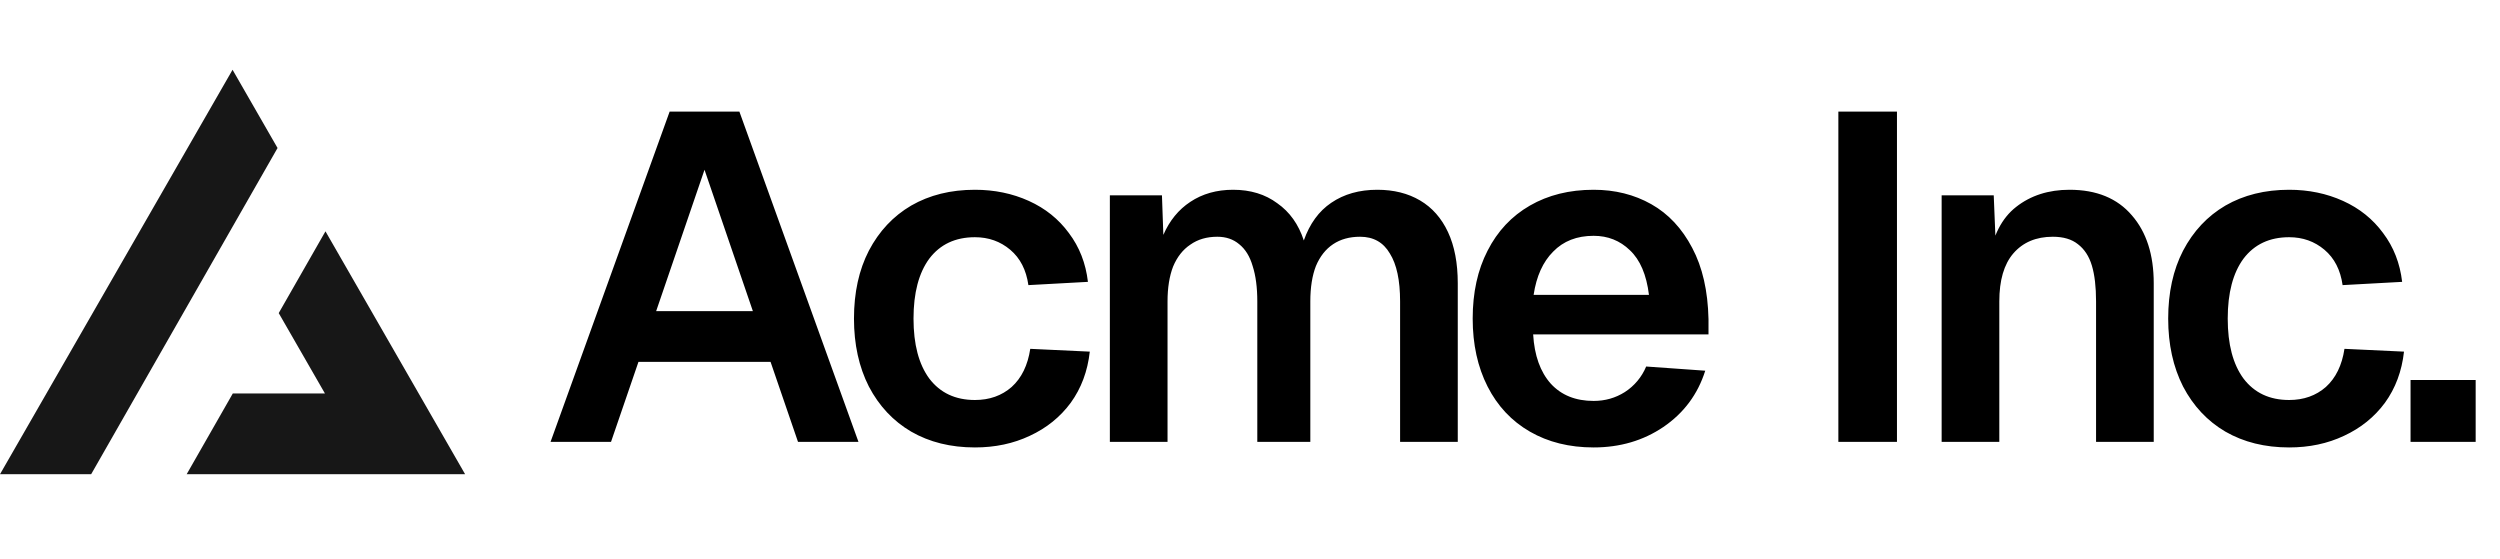
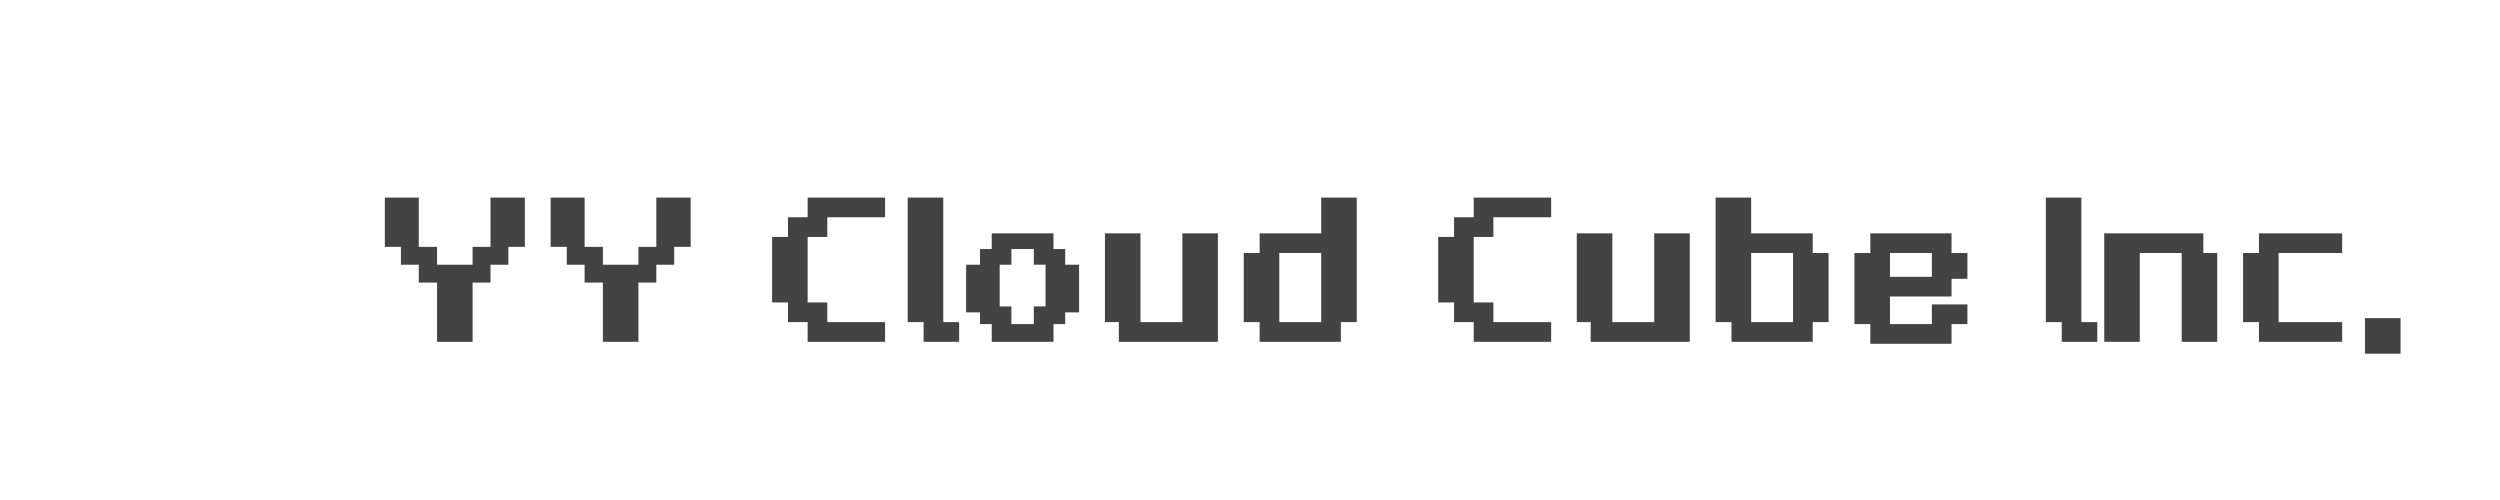
- <svg xmlns="http://www.w3.org/2000/svg" width="215" height="48" fill="none">
-   <path fill="#000" d="M57.588 9.6h6L73.828 38h-5.2l-2.36-6.88h-11.36L52.548 38h-5.2l10.24-28.4Zm7.16 17.16-4.16-12.16-4.16 12.16h8.32Zm23.694-2.24c-.186-1.307-.706-2.32-1.56-3.04-.853-.72-1.866-1.08-3.04-1.08-1.68 0-2.986.613-3.92 1.84-.906 1.227-1.36 2.947-1.36 5.16s.454 3.933 1.36 5.16c.934 1.227 2.24 1.84 3.92 1.84 1.254 0 2.307-.373 3.16-1.12.854-.773 1.387-1.867 1.6-3.28l5.12.24c-.186 1.68-.733 3.147-1.64 4.4-.906 1.227-2.08 2.173-3.52 2.84-1.413.667-2.986 1-4.72 1-2.08 0-3.906-.453-5.48-1.36-1.546-.907-2.76-2.2-3.64-3.88-.853-1.68-1.28-3.627-1.28-5.84 0-2.24.427-4.187 1.28-5.84.88-1.68 2.094-2.973 3.64-3.88 1.574-.907 3.4-1.36 5.48-1.36 1.68 0 3.227.32 4.64.96 1.414.64 2.56 1.56 3.44 2.76.907 1.2 1.454 2.6 1.64 4.2l-5.12.28Zm11.486-7.72.12 3.4c.534-1.227 1.307-2.173 2.32-2.84 1.04-.693 2.267-1.04 3.68-1.04 1.494 0 2.76.387 3.8 1.16 1.067.747 1.827 1.813 2.28 3.2.507-1.44 1.294-2.52 2.36-3.24 1.094-.747 2.414-1.12 3.96-1.12 1.414 0 2.64.307 3.68.92s1.84 1.52 2.4 2.72c.56 1.2.84 2.667.84 4.4V38h-4.96V25.92c0-1.813-.293-3.187-.88-4.12-.56-.96-1.413-1.44-2.56-1.44-.906 0-1.68.213-2.32.64-.64.427-1.133 1.053-1.48 1.88-.32.827-.48 1.84-.48 3.04V38h-4.56V25.92c0-1.2-.133-2.213-.4-3.04-.24-.827-.626-1.453-1.16-1.88-.506-.427-1.133-.64-1.88-.64-.906 0-1.68.227-2.32.68-.64.427-1.133 1.053-1.48 1.88-.32.827-.48 1.827-.48 3V38h-4.96V16.8h4.48Zm26.723 10.6c0-2.24.427-4.187 1.28-5.84.854-1.68 2.067-2.973 3.64-3.88 1.574-.907 3.4-1.36 5.48-1.36 1.84 0 3.494.413 4.96 1.24 1.467.827 2.64 2.08 3.52 3.76.88 1.653 1.347 3.693 1.4 6.12v1.32h-15.08c.107 1.813.614 3.227 1.52 4.24.907.987 2.134 1.48 3.68 1.48.987 0 1.88-.253 2.68-.76a4.803 4.803 0 0 0 1.84-2.2l5.08.36c-.64 2.027-1.84 3.64-3.6 4.84-1.733 1.173-3.733 1.76-6 1.76-2.08 0-3.906-.453-5.48-1.36-1.573-.907-2.786-2.2-3.64-3.88-.853-1.68-1.28-3.627-1.28-5.84Zm15.16-2.04c-.213-1.733-.76-3.013-1.64-3.84-.853-.827-1.893-1.24-3.12-1.24-1.44 0-2.6.453-3.48 1.36-.88.88-1.44 2.12-1.68 3.72h9.92ZM163.139 9.6V38h-5.04V9.6h5.04Zm8.322 7.2.24 5.88-.64-.36c.32-2.053 1.094-3.56 2.32-4.52 1.254-.987 2.787-1.48 4.6-1.48 2.32 0 4.107.733 5.36 2.2 1.254 1.44 1.88 3.387 1.88 5.84V38h-4.96V25.92c0-1.253-.12-2.28-.36-3.08-.24-.8-.64-1.413-1.2-1.84-.533-.427-1.253-.64-2.16-.64-1.44 0-2.573.48-3.4 1.44-.8.933-1.2 2.307-1.2 4.12V38h-4.96V16.8h4.48Zm30.003 7.72c-.186-1.307-.706-2.32-1.56-3.04-.853-.72-1.866-1.08-3.04-1.08-1.68 0-2.986.613-3.92 1.84-.906 1.227-1.36 2.947-1.36 5.16s.454 3.933 1.36 5.16c.934 1.227 2.24 1.84 3.92 1.84 1.254 0 2.307-.373 3.16-1.12.854-.773 1.387-1.867 1.6-3.28l5.12.24c-.186 1.68-.733 3.147-1.64 4.4-.906 1.227-2.08 2.173-3.52 2.84-1.413.667-2.986 1-4.72 1-2.08 0-3.906-.453-5.48-1.36-1.546-.907-2.76-2.2-3.64-3.88-.853-1.68-1.28-3.627-1.28-5.84 0-2.24.427-4.187 1.28-5.84.88-1.68 2.094-2.973 3.64-3.88 1.574-.907 3.4-1.36 5.48-1.36 1.68 0 3.227.32 4.64.96 1.414.64 2.56 1.56 3.44 2.76.907 1.2 1.454 2.6 1.64 4.2l-5.12.28Zm11.443 8.16V38h-5.6v-5.32h5.6Z" />
-   <path fill="#171717" fill-rule="evenodd" d="m7.839 40.783 16.03-28.054L20 6 0 40.783h7.839Zm8.214 0H40L27.99 19.894l-4.02 7.032 3.976 6.914H20.02l-3.967 6.943Z" clip-rule="evenodd" />
+ <svg xmlns="http://www.w3.org/2000/svg" width="400" zoomAndPan="magnify" viewBox="0 0 300 60" height="80" preserveAspectRatio="xMidYMid meet" version="1.0">
+   <defs>
+     <g />
+     <clipPath id="eadae7b919">
+       <rect x="0" width="246" y="0" height="25" />
+     </clipPath>
+   </defs>
+   <g transform="matrix(1, 0, 0, 1, 44, 22)">
+     <g clip-path="url(#eadae7b919)">
+       <g fill="#434343" fill-opacity="1">
+         <g transform="translate(0.629512, 18.89496)">
+           <g>
+             <path d="M 12.082 0.121 L 7.816 0.121 L 7.816 -6.984 L 5.625 -6.984 L 5.625 -9.129 L 3.48 -9.129 L 3.48 -11.273 L 1.551 -11.273 L 1.551 -17.184 L 5.625 -17.184 L 5.625 -11.273 L 7.816 -11.273 L 7.816 -9.129 L 12.082 -9.129 L 12.082 -11.273 L 14.23 -11.273 L 14.23 -17.184 L 18.352 -17.184 L 18.352 -11.273 L 16.375 -11.273 L 16.375 -9.129 L 14.23 -9.129 L 14.23 -6.984 L 12.082 -6.984 Z M 12.082 0.121 " />
+           </g>
+         </g>
+       </g>
+       <g fill="#434343" fill-opacity="1">
+         <g transform="translate(20.52854, 18.89496)">
+           <g>
+             <path d="M 12.082 0.121 L 7.816 0.121 L 7.816 -6.984 L 5.625 -6.984 L 5.625 -9.129 L 3.48 -9.129 L 3.48 -11.273 L 1.551 -11.273 L 1.551 -17.184 L 5.625 -17.184 L 5.625 -11.273 L 7.816 -11.273 L 7.816 -9.129 L 12.082 -9.129 L 12.082 -11.273 L 14.23 -11.273 L 14.23 -17.184 L 18.352 -17.184 L 18.352 -11.273 L 16.375 -11.273 L 16.375 -9.129 L 14.23 -9.129 L 14.23 -6.984 L 12.082 -6.984 Z M 12.082 0.121 " />
+           </g>
+         </g>
+       </g>
+       <g fill="#434343" fill-opacity="1">
+         <g transform="translate(40.42756, 18.89496)">
+           <g />
+         </g>
+       </g>
+       <g fill="#434343" fill-opacity="1">
+         <g transform="translate(47.10028, 18.89496)">
+           <g>
+             <path d="M 15.109 0.121 L 5.816 0.121 L 5.816 -2.242 L 3.457 -2.242 L 3.457 -4.602 L 1.551 -4.602 L 1.551 -12.465 L 3.457 -12.465 L 3.457 -14.824 L 5.816 -14.824 L 5.816 -17.184 L 15.109 -17.184 L 15.109 -14.824 L 8.176 -14.824 L 8.176 -12.465 L 5.816 -12.465 L 5.816 -4.602 L 8.176 -4.602 L 8.176 -2.242 L 15.109 -2.242 Z M 15.109 0.121 " />
+           </g>
+         </g>
+       </g>
+       <g fill="#434343" fill-opacity="1">
+         <g transform="translate(63.73444, 18.89496)">
+           <g>
+             <path d="M 5.457 -17.184 L 5.457 -2.242 L 7.363 -2.242 L 7.363 0.121 L 3.098 0.121 L 3.098 -2.242 L 1.191 -2.242 L 1.191 -17.184 Z M 5.457 -17.184 " />
+           </g>
+         </g>
+       </g>
+       <g fill="#434343" fill-opacity="1">
+         <g transform="translate(70.38333, 18.89496)">
+           <g>
+             <path d="M 4.625 -2.004 L 3.219 -2.004 L 3.219 -3.41 L 1.551 -3.41 L 1.551 -9.129 L 3.219 -9.129 L 3.219 -11.012 L 4.625 -11.012 L 4.625 -12.895 L 12.035 -12.895 L 12.035 -11.012 L 13.441 -11.012 L 13.441 -9.129 L 15.109 -9.129 L 15.109 -3.41 L 13.441 -3.41 L 13.441 -2.004 L 12.035 -2.004 L 12.035 0.121 L 4.625 0.121 Z M 6.984 -2.004 L 9.676 -2.004 L 9.676 -4.125 L 11.082 -4.125 L 11.082 -9.129 L 9.676 -9.129 L 9.676 -11.012 L 6.984 -11.012 L 6.984 -9.129 L 5.578 -9.129 L 5.578 -4.125 L 6.984 -4.125 Z M 6.984 -2.004 " />
+           </g>
+         </g>
+       </g>
+       <g fill="#434343" fill-opacity="1">
+         <g transform="translate(87.04131, 18.89496)">
+           <g>
+             <path d="M 5.816 -12.895 L 5.816 -2.242 L 10.844 -2.242 L 10.844 -12.895 L 15.109 -12.895 L 15.109 0.121 L 3.219 0.121 L 3.219 -2.242 L 1.551 -2.242 L 1.551 -12.895 Z M 5.816 -12.895 " />
+           </g>
+         </g>
+       </g>
+       <g fill="#434343" fill-opacity="1">
+         <g transform="translate(103.6993, 18.89496)">
+           <g>
+             <path d="M 15.109 -17.184 L 15.109 -2.242 L 13.203 -2.242 L 13.203 0.121 L 3.457 0.121 L 3.457 -2.242 L 1.551 -2.242 L 1.551 -10.535 L 3.457 -10.535 L 3.457 -12.895 L 10.844 -12.895 L 10.844 -17.184 Z M 10.844 -10.535 L 5.816 -10.535 L 5.816 -2.242 L 10.844 -2.242 Z M 10.844 -10.535 " />
+           </g>
+         </g>
+       </g>
+       <g fill="#434343" fill-opacity="1">
+         <g transform="translate(120.3573, 18.89496)">
+           <g />
+         </g>
+       </g>
+       <g fill="#434343" fill-opacity="1">
+         <g transform="translate(127.03, 18.89496)">
+           <g>
+             <path d="M 15.109 0.121 L 5.816 0.121 L 5.816 -2.242 L 3.457 -2.242 L 3.457 -4.602 L 1.551 -4.602 L 1.551 -12.465 L 3.457 -12.465 L 3.457 -14.824 L 5.816 -14.824 L 5.816 -17.184 L 15.109 -17.184 L 15.109 -14.824 L 8.176 -14.824 L 8.176 -12.465 L 5.816 -12.465 L 5.816 -4.602 L 8.176 -4.602 L 8.176 -2.242 L 15.109 -2.242 Z M 15.109 0.121 " />
+           </g>
+         </g>
+       </g>
+       <g fill="#434343" fill-opacity="1">
+         <g transform="translate(143.6642, 18.89496)">
+           <g>
+             <path d="M 5.816 -12.895 L 5.816 -2.242 L 10.844 -2.242 L 10.844 -12.895 L 15.109 -12.895 L 15.109 0.121 L 3.219 0.121 L 3.219 -2.242 L 1.551 -2.242 L 1.551 -12.895 Z M 5.816 -12.895 " />
+           </g>
+         </g>
+       </g>
+       <g fill="#434343" fill-opacity="1">
+         <g transform="translate(160.3221, 18.89496)">
+           <g>
+             <path d="M 5.816 -17.184 L 5.816 -12.895 L 13.203 -12.895 L 13.203 -10.535 L 15.109 -10.535 L 15.109 -2.242 L 13.203 -2.242 L 13.203 0.121 L 3.457 0.121 L 3.457 -2.242 L 1.551 -2.242 L 1.551 -17.184 Z M 5.816 -2.242 L 10.844 -2.242 L 10.844 -10.535 L 5.816 -10.535 Z M 5.816 -2.242 " />
+           </g>
+         </g>
+       </g>
+       <g fill="#434343" fill-opacity="1">
+         <g transform="translate(176.9801, 18.89496)">
+           <g>
+             <path d="M 5.816 -7.676 L 10.844 -7.676 L 10.844 -10.535 L 5.816 -10.535 Z M 5.816 -2.004 L 10.844 -2.004 L 10.844 -4.363 L 15.109 -4.363 L 15.109 -2.004 L 13.203 -2.004 L 13.203 0.359 L 3.457 0.359 L 3.457 -2.004 L 1.551 -2.004 L 1.551 -10.535 L 3.457 -10.535 L 3.457 -12.895 L 13.203 -12.895 L 13.203 -10.535 L 15.109 -10.535 L 15.109 -7.438 L 13.203 -7.438 L 13.203 -5.316 L 5.816 -5.316 Z M 5.816 -2.004 " />
+           </g>
+         </g>
+       </g>
+       <g fill="#434343" fill-opacity="1">
+         <g transform="translate(193.6381, 18.89496)">
+           <g />
+         </g>
+       </g>
+       <g fill="#434343" fill-opacity="1">
+         <g transform="translate(200.3108, 18.89496)">
+           <g>
+             <path d="M 5.457 -17.184 L 5.457 -2.242 L 7.363 -2.242 L 7.363 0.121 L 3.098 0.121 L 3.098 -2.242 L 1.191 -2.242 L 1.191 -17.184 Z M 5.457 -17.184 " />
+           </g>
+         </g>
+       </g>
+       <g fill="#434343" fill-opacity="1">
+         <g transform="translate(206.9597, 18.89496)">
+           <g>
+             <path d="M 10.844 0.121 L 10.844 -10.535 L 5.816 -10.535 L 5.816 0.121 L 1.551 0.121 L 1.551 -12.895 L 13.441 -12.895 L 13.441 -10.535 L 15.109 -10.535 L 15.109 0.121 Z M 10.844 0.121 " />
+           </g>
+         </g>
+       </g>
+       <g fill="#434343" fill-opacity="1">
+         <g transform="translate(223.6177, 18.89496)">
+           <g>
+             <path d="M 13.441 0.121 L 3.457 0.121 L 3.457 -2.242 L 1.551 -2.242 L 1.551 -10.535 L 3.457 -10.535 L 3.457 -12.895 L 13.441 -12.895 L 13.441 -10.535 L 5.816 -10.535 L 5.816 -2.242 L 13.441 -2.242 Z M 13.441 0.121 " />
+           </g>
+         </g>
+       </g>
+       <g fill="#434343" fill-opacity="1">
+         <g transform="translate(238.6075, 18.89496)">
+           <g>
+             <path d="M 1.191 -2.719 L 5.457 -2.719 L 5.457 1.551 L 1.191 1.551 Z M 1.191 -2.719 " />
+           </g>
+         </g>
+       </g>
+     </g>
+   </g>
</svg>
